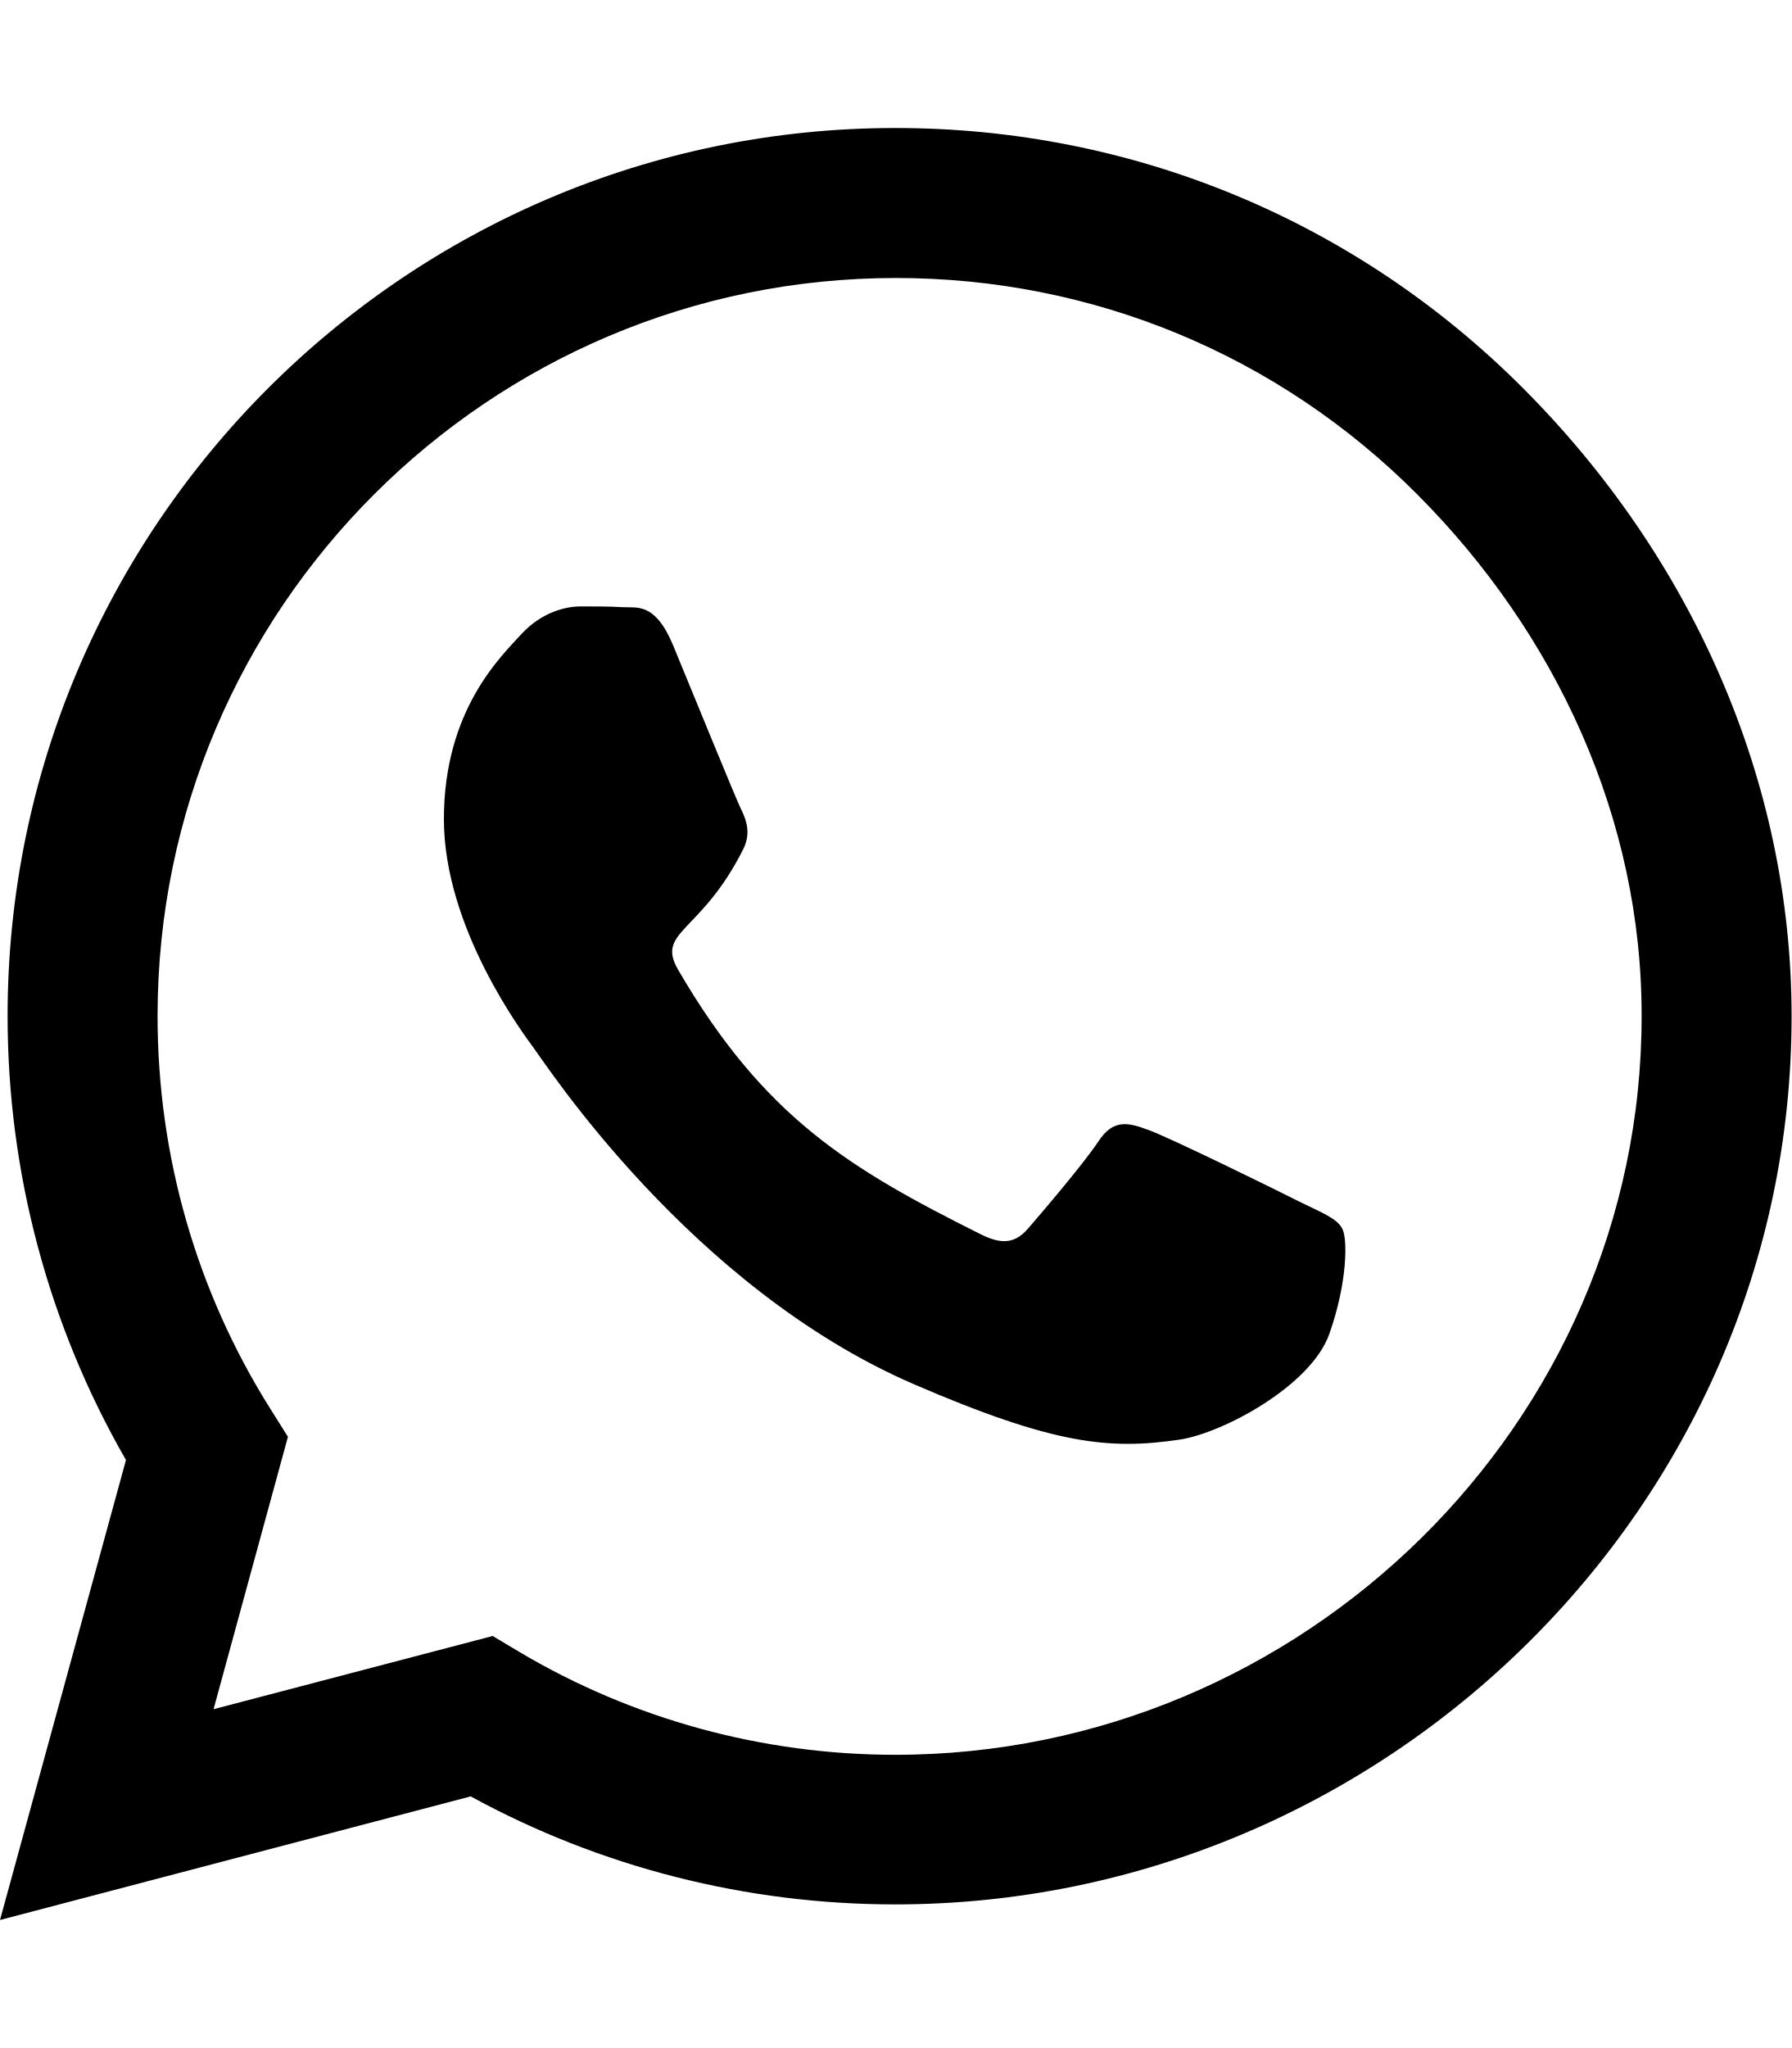
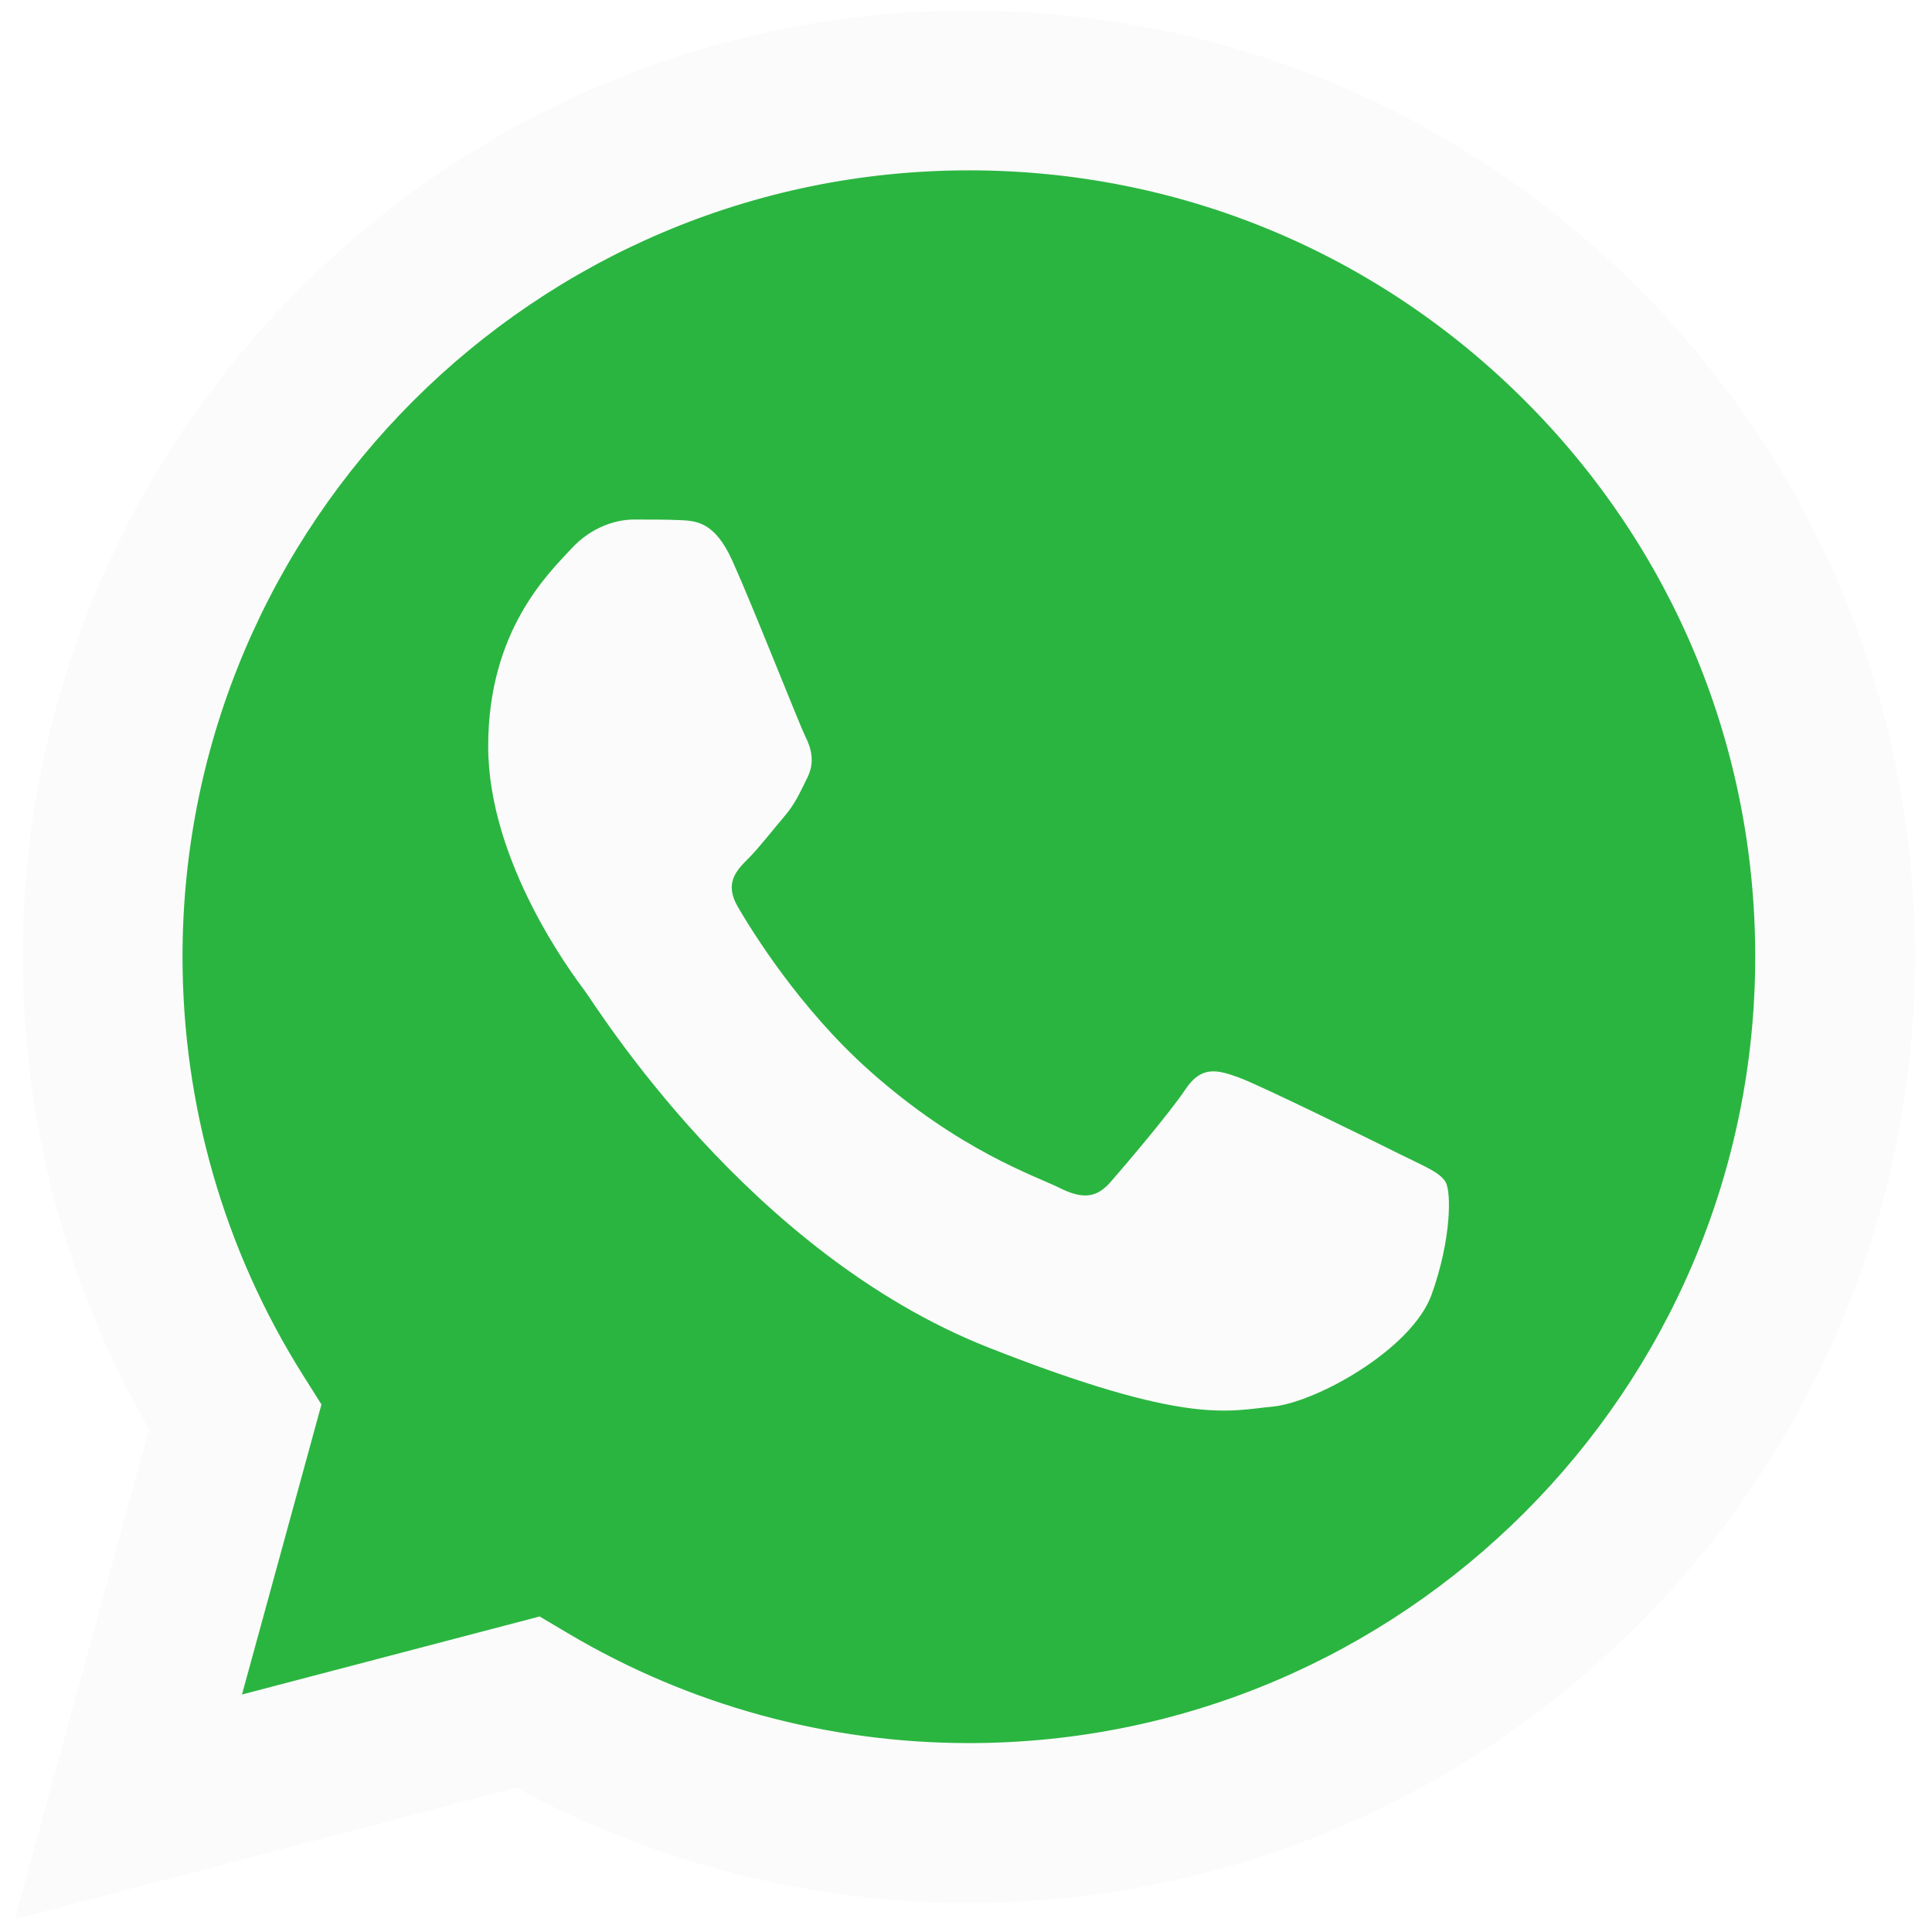
- <svg xmlns="http://www.w3.org/2000/svg" viewBox="0 0 448 512">
-   <path d="M380.9 97.1C339 55.1 283.2 32 223.9 32c-122.4 0-222 99.6-222 222 0 39.1 10.2 77.3 29.6 111L0 480l117.7-30.9c32.4 17.7 68.9 27 106.1 27h.1c122.3 0 224.1-99.6 224.1-222 0-59.3-25.2-115-67.1-157zm-157 341.6c-33.2 0-65.7-8.9-94-25.7l-6.7-4-69.8 18.3L72 359.2l-4.4-7c-18.5-29.4-28.2-63.3-28.2-98.2 0-101.7 82.8-184.5 184.6-184.5 49.3 0 95.6 19.2 130.4 54.1 34.8 34.9 56.2 81.2 56.1 130.5 0 101.8-84.9 184.6-186.6 184.6zm101.2-138.2c-5.5-2.8-32.8-16.2-37.9-18-5.1-1.9-8.8-2.8-12.5 2.8-3.7 5.6-14.3 18-17.6 21.8-3.2 3.7-6.5 4.2-12 1.4-32.6-16.3-54-29.1-75.5-66-5.7-9.8 5.7-9.1 16.3-30.3 1.8-3.7.9-6.9-.5-9.7-1.4-2.8-12.5-30.1-17.1-41.2-4.5-10.8-9.1-9.3-12.5-9.5-3.2-.2-6.9-.2-10.6-.2-3.7 0-9.7 1.4-14.8 6.9-5.1 5.6-19.4 19-19.4 46.3 0 27.3 19.9 53.7 22.6 57.4 2.8 3.7 39.1 59.7 94.8 83.8 35.2 15.2 49 16.5 66.6 13.9 10.7-1.6 32.8-13.4 37.4-26.4 4.6-13 4.6-24.1 3.2-26.4-1.3-2.5-5-3.9-10.5-6.6z" />
+ <svg xmlns="http://www.w3.org/2000/svg" version="1.1" width="256" height="256" viewBox="0 0 256 256" xml:space="preserve">
+   <defs>
+ </defs>
+   <g style="stroke: none; stroke-width: 0; stroke-dasharray: none; stroke-linecap: butt; stroke-linejoin: miter; stroke-miterlimit: 10; fill: none; fill-rule: nonzero; opacity: 1;" transform="translate(1.406593 1.406593) scale(2.81 2.81)">
+     <path d="M 2.113 44.609 c -0.003 7.587 1.98 14.994 5.749 21.524 l -6.11 22.31 l 22.83 -5.986 c 6.29 3.428 13.372 5.237 20.58 5.24 h 0.019 c 23.736 0 43.056 -19.315 43.066 -43.053 c 0.005 -11.504 -4.471 -22.32 -12.603 -30.459 C 67.514 6.047 56.702 1.563 45.18 1.558 c -23.737 0 -43.057 19.312 -43.067 43.052" style="stroke: none; stroke-width: 1; stroke-dasharray: none; stroke-linecap: butt; stroke-linejoin: miter; stroke-miterlimit: 10; fill: rgb(42,181,64); fill-rule: nonzero; opacity: 1;" transform=" matrix(1 0 0 1 0 0) " stroke-linecap="round" />
+     <path d="M 0.576 44.596 C 0.573 52.456 2.626 60.129 6.53 66.892 L 0.201 90 l 23.65 -6.201 c 6.516 3.553 13.852 5.426 21.318 5.429 h 0.019 c 24.586 0 44.601 -20.009 44.612 -44.597 c 0.004 -11.917 -4.633 -23.122 -13.055 -31.552 C 68.321 4.65 57.121 0.005 45.188 0 C 20.597 0 0.585 20.005 0.575 44.595 M 14.658 65.727 l -0.883 -1.402 c -3.712 -5.902 -5.671 -12.723 -5.669 -19.726 C 8.115 24.161 24.748 7.532 45.201 7.532 c 9.905 0.004 19.213 3.865 26.215 10.871 c 7.001 7.006 10.854 16.32 10.851 26.224 c -0.009 20.439 -16.643 37.068 -37.08 37.068 h -0.015 c -6.655 -0.004 -13.181 -1.79 -18.872 -5.168 l -1.355 -0.803 l -14.035 3.68 L 14.658 65.727 z M 45.188 89.228 L 45.188 89.228 L 45.188 89.228 C 45.187 89.228 45.187 89.228 45.188 89.228" style="stroke: none; stroke-width: 1; stroke-dasharray: none; stroke-linecap: butt; stroke-linejoin: miter; stroke-miterlimit: 10; fill: rgb(251,251,251); fill-rule: nonzero; opacity: 1;" transform=" matrix(1 0 0 1 0 0) " stroke-linecap="round" />
+     <path d="M 34.038 25.95 c -0.835 -1.856 -1.714 -1.894 -2.508 -1.926 c -0.65 -0.028 -1.394 -0.026 -2.136 -0.026 c -0.744 0 -1.951 0.279 -2.972 1.394 c -1.022 1.116 -3.902 3.812 -3.902 9.296 c 0 5.485 3.995 10.784 4.551 11.529 c 0.558 0.743 7.712 12.357 19.041 16.825 c 9.416 3.713 11.333 2.975 13.376 2.789 c 2.044 -0.186 6.595 -2.696 7.524 -5.299 c 0.929 -2.603 0.929 -4.834 0.651 -5.299 c -0.279 -0.465 -1.022 -0.744 -2.137 -1.301 c -1.115 -0.558 -6.595 -3.254 -7.617 -3.626 c -1.022 -0.372 -1.765 -0.557 -2.509 0.559 c -0.743 1.115 -2.878 3.625 -3.528 4.368 c -0.65 0.745 -1.301 0.838 -2.415 0.28 c -1.115 -0.559 -4.705 -1.735 -8.964 -5.532 c -3.314 -2.955 -5.551 -6.603 -6.201 -7.719 c -0.65 -1.115 -0.069 -1.718 0.489 -2.274 c 0.501 -0.499 1.115 -1.301 1.673 -1.952 c 0.556 -0.651 0.742 -1.116 1.113 -1.859 c 0.372 -0.744 0.186 -1.395 -0.093 -1.953 C 37.195 33.666 35.029 28.154 34.038 25.95" style="stroke: none; stroke-width: 1; stroke-dasharray: none; stroke-linecap: butt; stroke-linejoin: miter; stroke-miterlimit: 10; fill: rgb(251,251,251); fill-rule: nonzero; opacity: 1;" transform=" matrix(1 0 0 1 0 0) " stroke-linecap="round" />
+   </g>
</svg>
